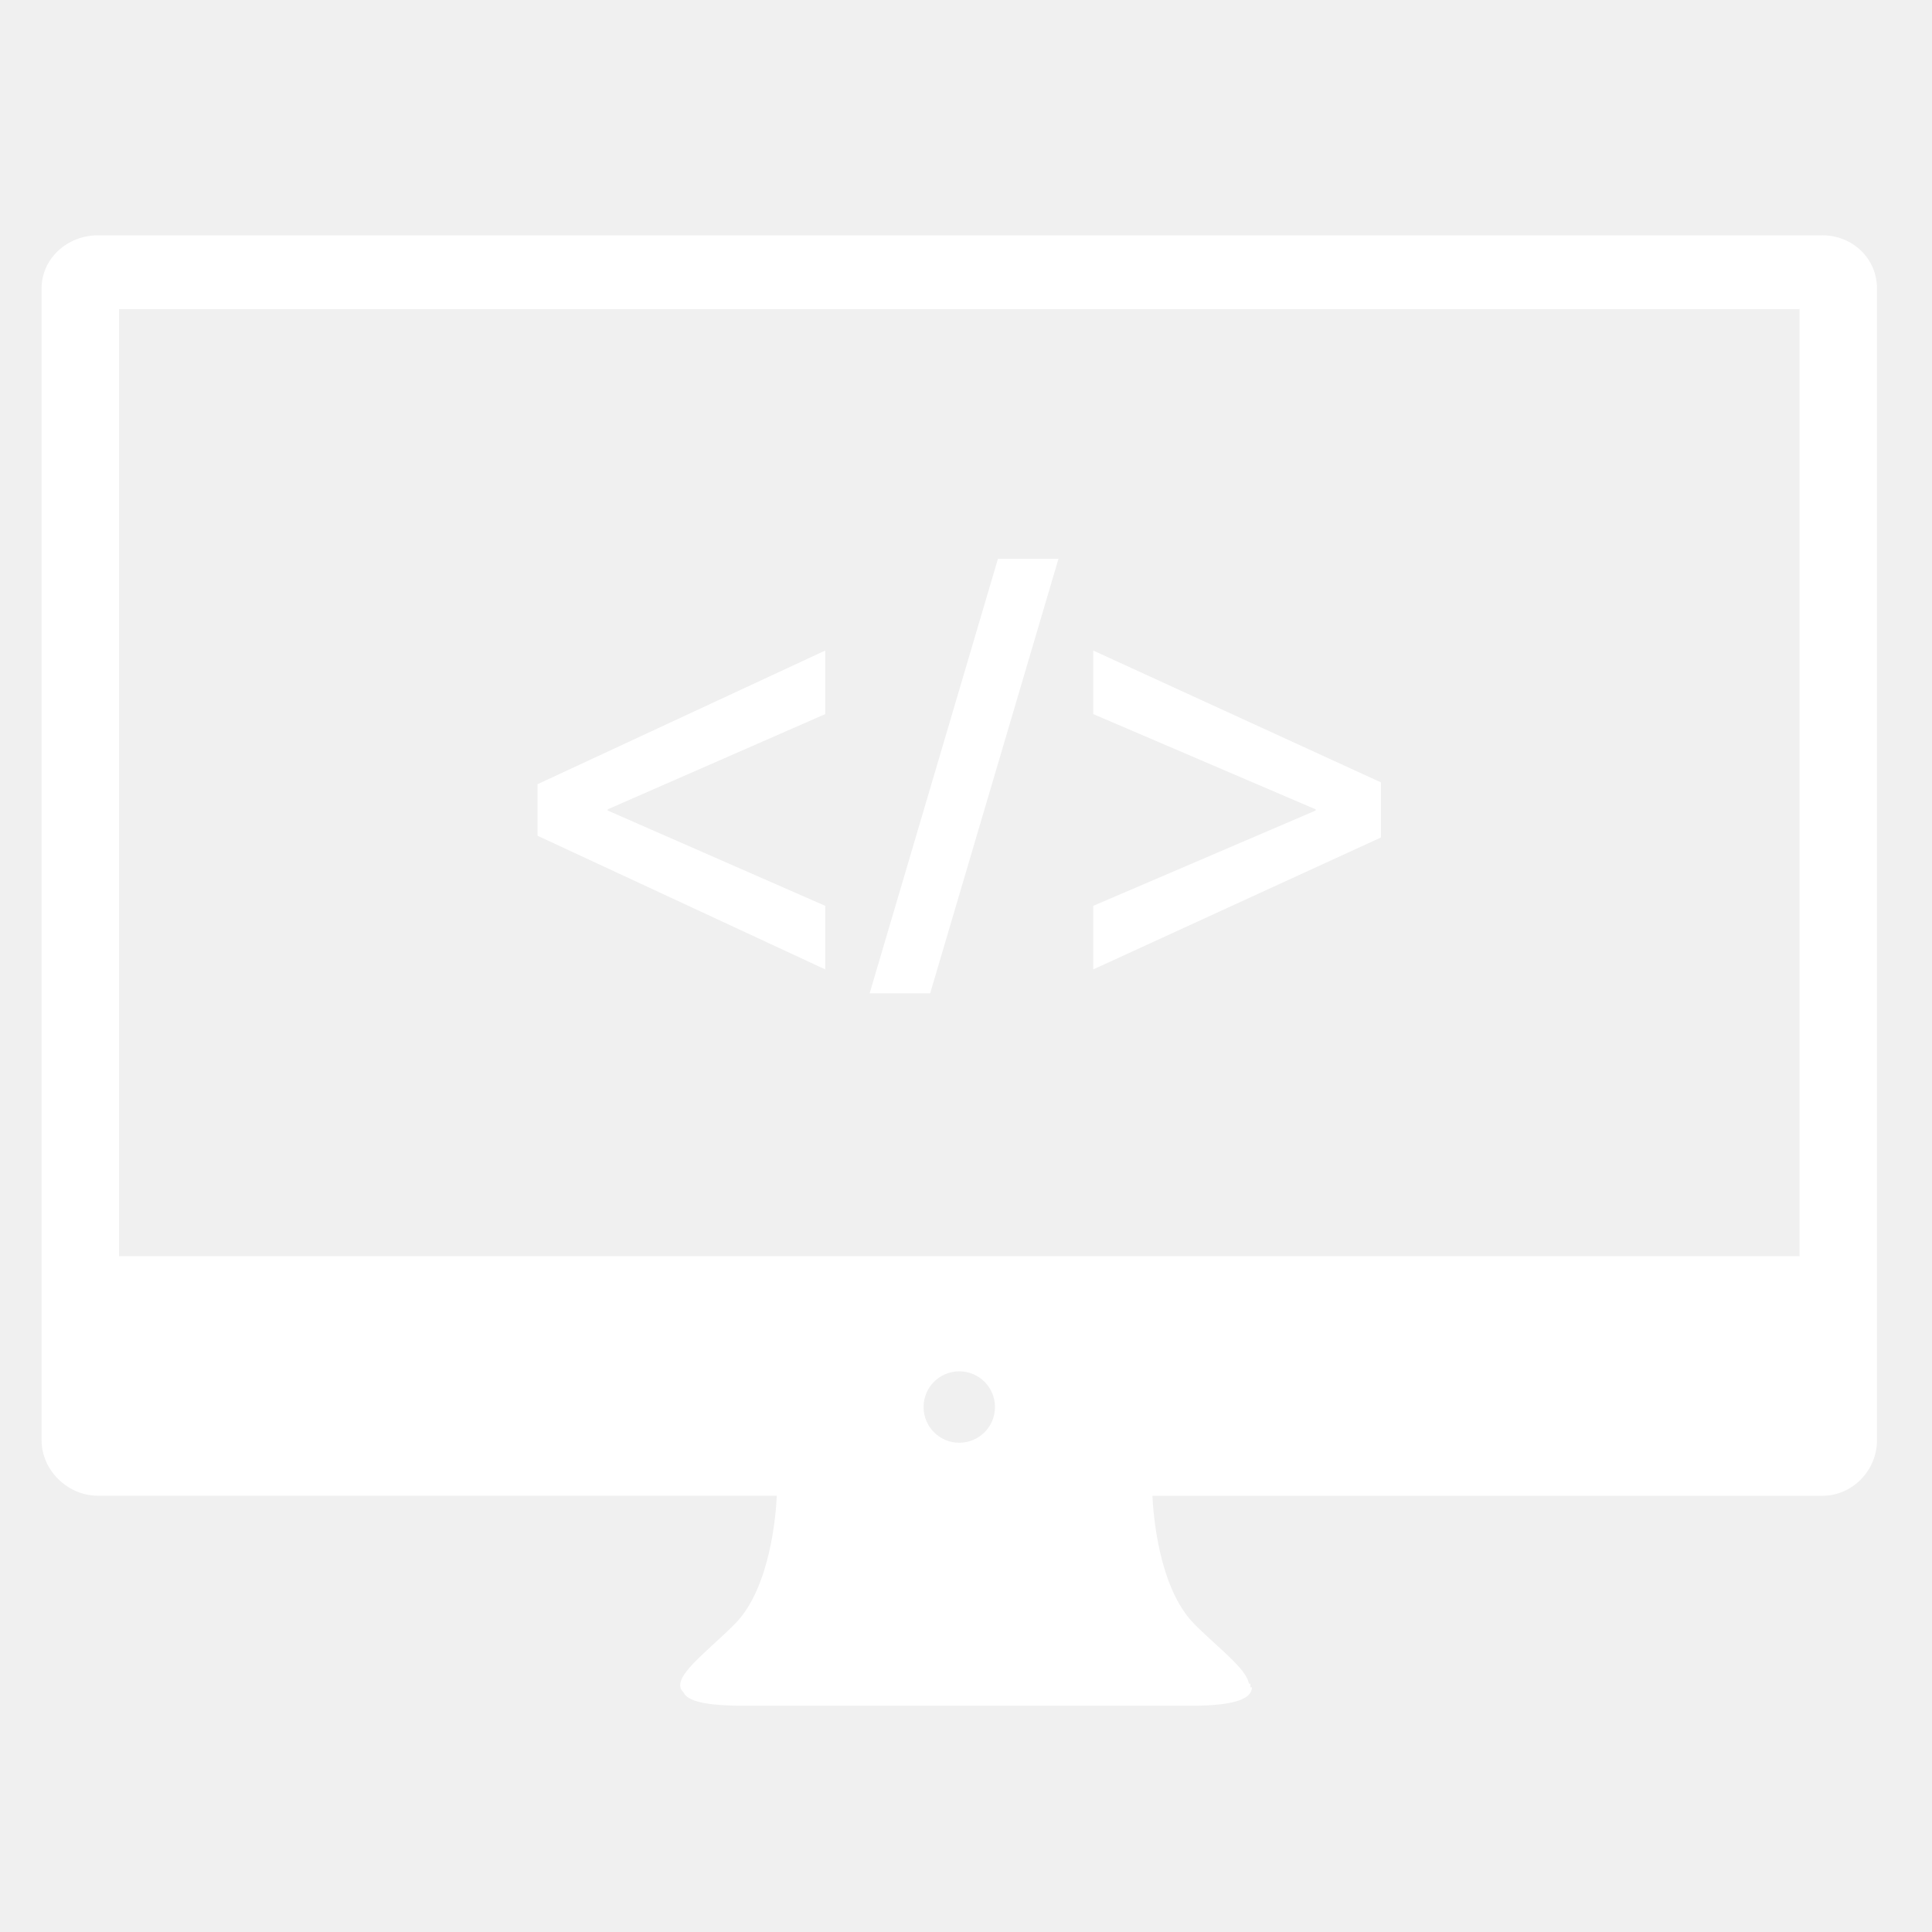
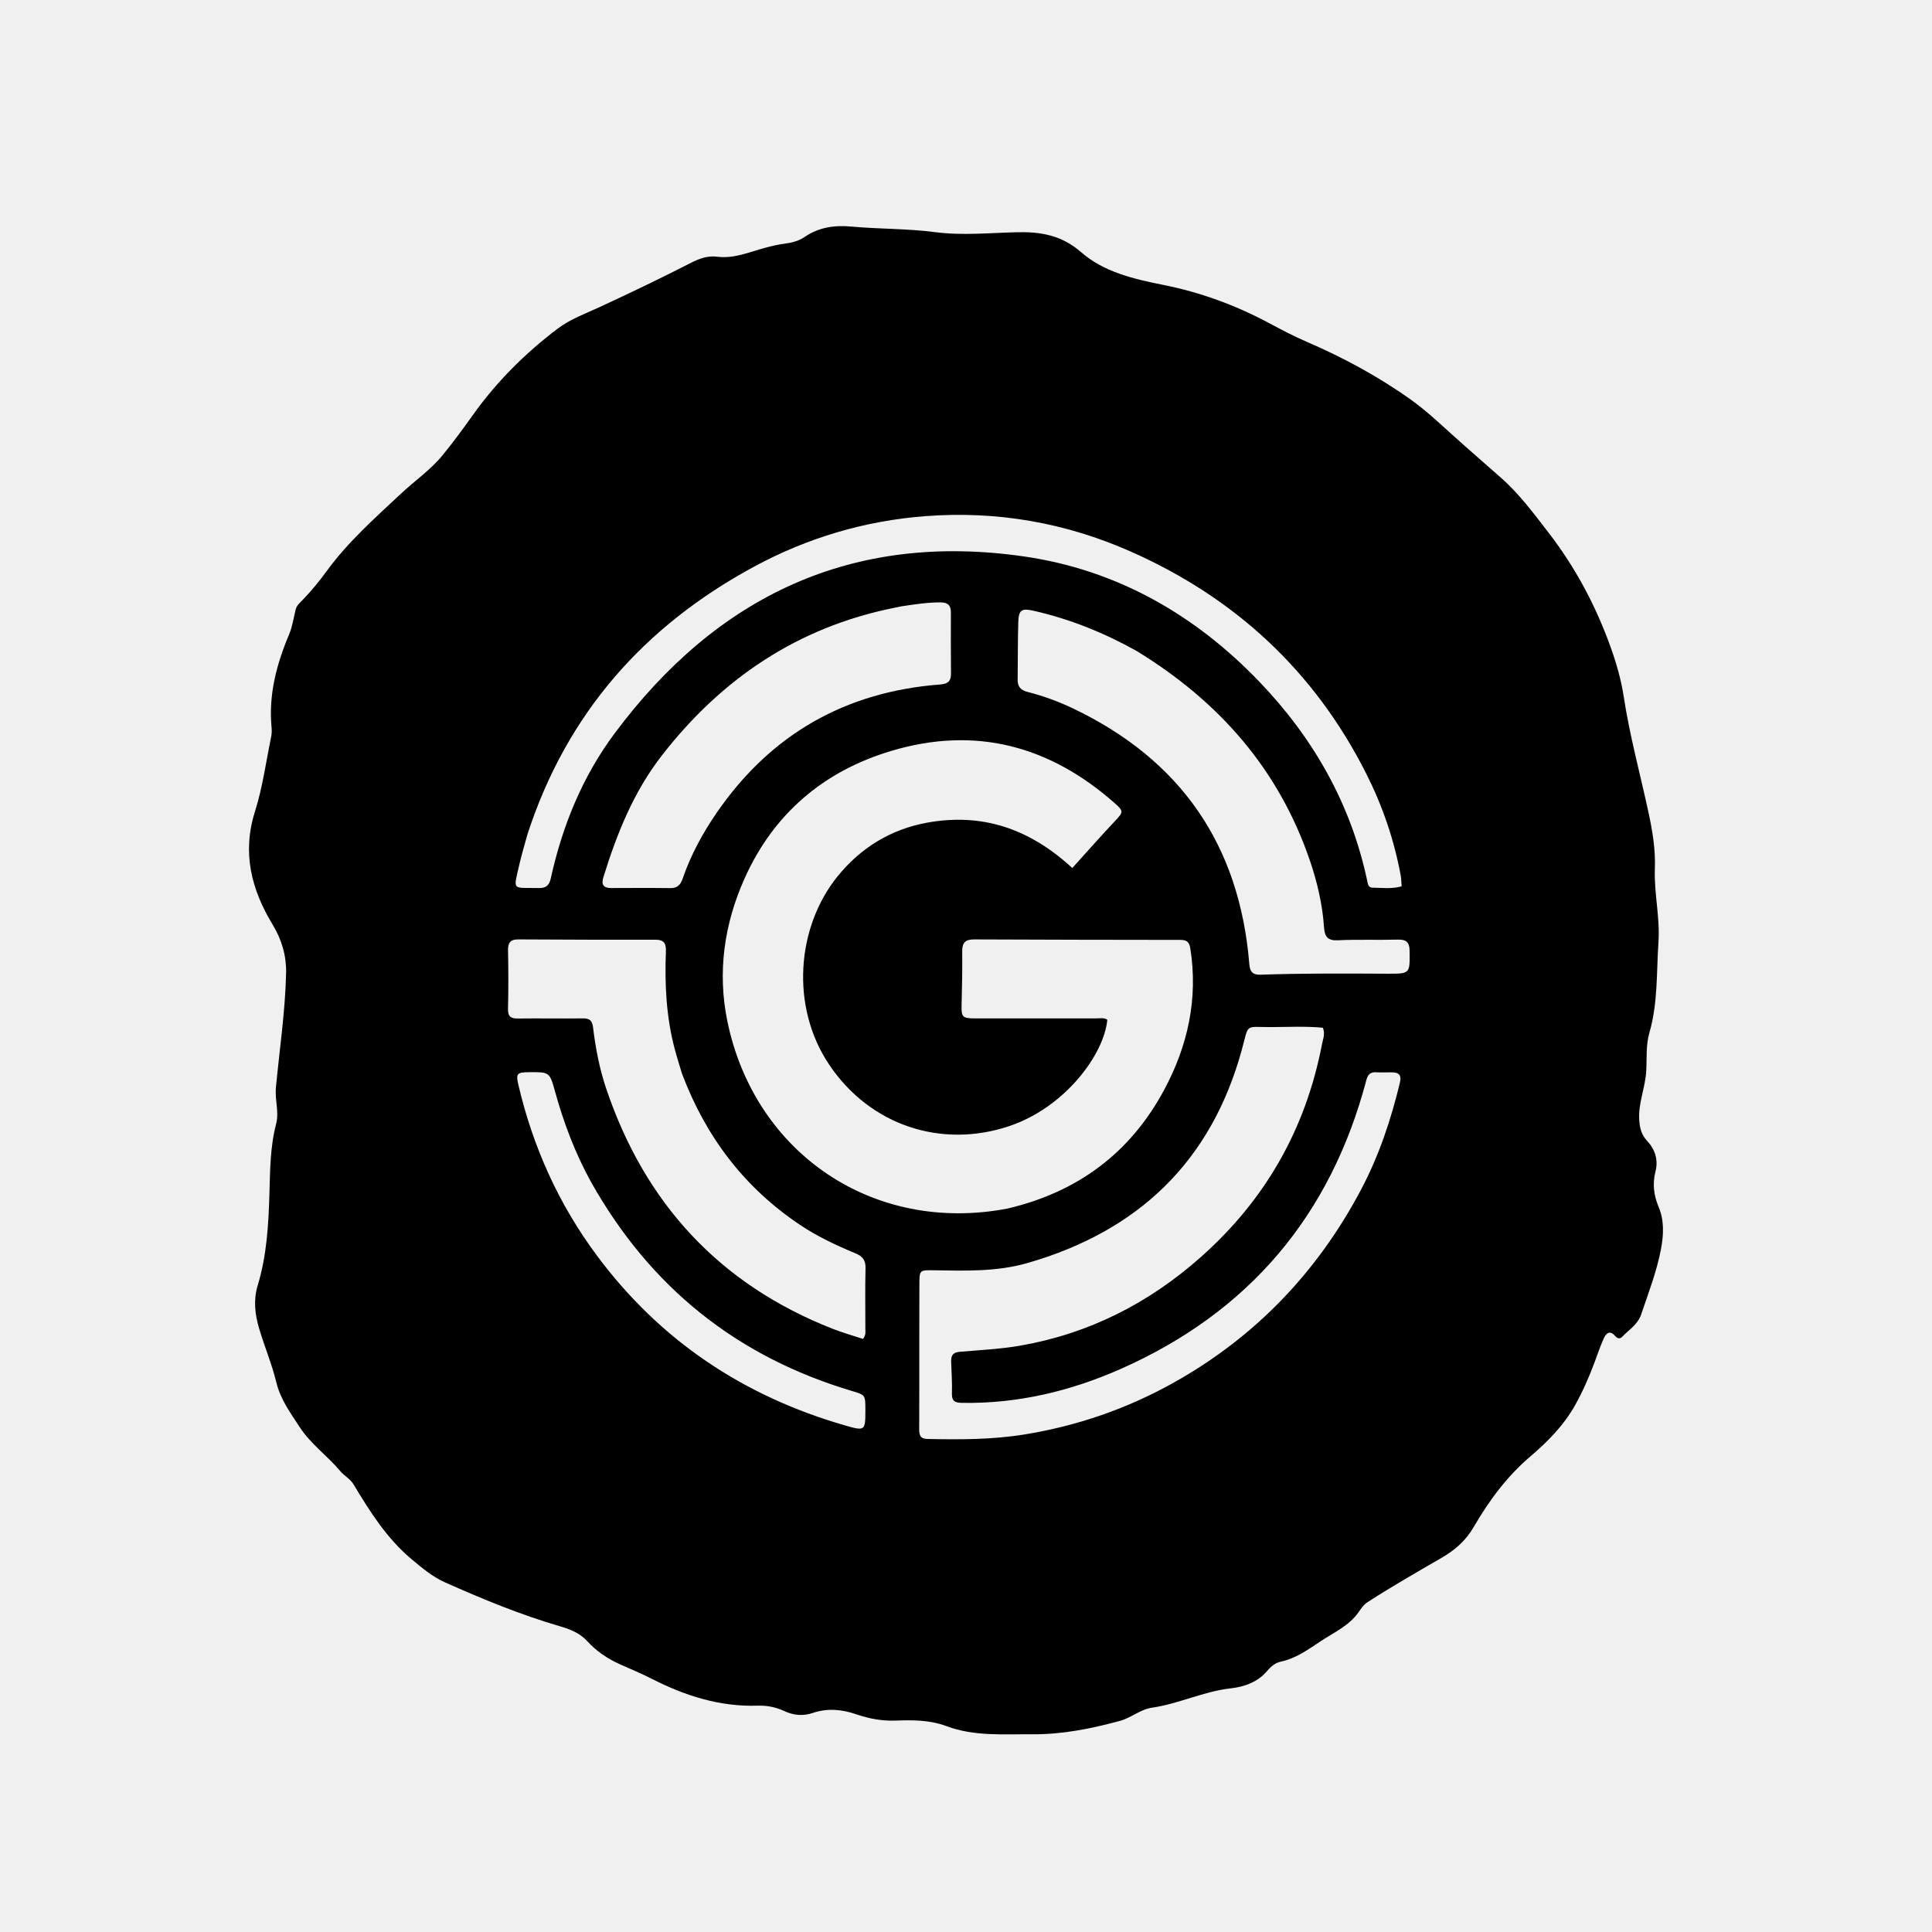
- <svg xmlns="http://www.w3.org/2000/svg" width="100pt" height="100pt" version="1.1" viewBox="0 0 100 100">
-   <g fill="#fff">
-     <path d="m94.316 12.18h-89.254c-1.562 0-2.91 1.188-2.91 2.754v59.605c0 1.562 1.348 2.879 2.91 2.879h35.145c-0.039 0.895-0.32 4.754-2.156 6.621-1.445 1.473-3.453 2.856-2.668 3.562 0.191 0.438 1.09 0.688 3.141 0.688h11.207 0.707 11.207c2.336 0 3.148-0.383 3.156-0.953h-0.078v-0.188h-0.082c-0.105-0.77-1.66-1.906-2.84-3.106-1.836-1.871-2.113-5.727-2.152-6.621h34.676c1.562 0 2.828-1.312 2.828-2.879v-59.609c-0.004-1.566-1.27-2.754-2.836-2.754zm-44.664 62.496c-1.02 0-1.848-0.824-1.848-1.848s0.824-1.848 1.848-1.848c1.02 0 1.848 0.824 1.848 1.848s-0.828 1.848-1.848 1.848zm43.492-9.656h-86.984v-49.023h86.984z" />
-     <path d="m42.715 46.887-11.262-4.934v-0.062l11.262-4.93v-3.289l-14.891 6.918v2.668l14.891 6.918z" />
-     <path d="m48.145 51.414 6.641-22.488h-3.133l-6.641 22.488z" />
-     <path d="m71.477 40.496-14.891-6.824v3.289l11.512 4.93v0.062l-11.512 4.934v3.289l14.891-6.828z" />
-   </g>
+ <svg xmlns="http://www.w3.org/2000/svg" version="1.1" id="Layer_1" x="0px" y="0px" width="100%" viewBox="0 0 1024 1024" enable-background="new 0 0 1024 1024" xml:space="preserve">
+   <path fill="#000000" opacity="1" stroke="none" d=" M146.25,576.329   C148.207,555.844 151.188,535.882 151.64,515.756   C151.841,506.789 149.404,498.131 144.53,490.109   C133.218,471.491 128.214,451.965 135.152,430.065   C139.2,417.288 140.981,403.79 143.705,390.6   C144.038,388.99 144.096,387.263 143.94,385.622   C142.283,368.251 146.561,352.057 153.241,336.229   C154.967,332.14 155.598,327.583 156.659,323.222   C157.242,320.829 158.941,319.504 160.585,317.799   C165.146,313.067 169.336,307.918 173.214,302.6   C184.48,287.153 198.714,274.59 212.543,261.636   C219.831,254.809 228.273,248.989 234.527,241.351   C240.158,234.474 245.486,227.183 250.686,219.897   C263.257,202.281 278.33,187.247 295.547,174.212   C302.176,169.194 309.863,166.41 317.244,163.013   C333.727,155.427 350.071,147.564 366.225,139.314   C370.653,137.053 375.063,135.413 380.067,136.058   C389.028,137.213 397.078,133.612 405.404,131.369   C408.932,130.418 412.524,129.587 416.14,129.111   C419.857,128.622 423.375,127.702 426.447,125.6   C434.009,120.425 442.378,119.265 451.272,120.083   C466.024,121.439 480.896,121.115 495.603,123.038   C510.087,124.931 524.544,123.421 539.014,123.087   C551.55,122.797 562.669,124.606 573.1,133.726   C585.075,144.194 600.909,147.891 616.576,151.009   C636.067,154.888 654.701,161.681 672.231,171.04   C678.851,174.574 685.486,178.1 692.335,181.05   C711.83,189.449 730.377,199.435 747.684,211.754   C755.444,217.279 762.368,223.778 769.396,230.118   C778.049,237.926 786.852,245.551 795.59,253.257   C805.242,261.768 812.916,272.165 820.743,282.292   C835,300.738 845.844,321.126 853.708,343.11   C856.752,351.621 859.242,360.326 860.596,369.172   C863.779,389.975 869.337,410.233 873.763,430.748   C875.875,440.536 877.493,450.291 877.11,460.421   C876.619,473.387 879.899,486.196 879.018,499.268   C877.935,515.347 878.771,531.596 874.222,547.325   C872.293,553.995 872.915,560.914 872.538,567.699   C872.045,576.549 868.177,584.828 868.845,593.854   C869.155,598.029 870.01,601.485 872.993,604.668   C877.194,609.15 879.017,614.742 877.452,620.852   C875.763,627.445 876.498,633.5 879.144,639.792   C882.124,646.874 881.767,654.572 880.366,661.971   C878.097,673.95 873.689,685.342 869.786,696.857   C868.04,702.009 863.331,704.79 859.814,708.507   C858.499,709.897 857.177,709.394 855.991,708.033   C853.135,704.755 851.184,706.803 849.983,709.469   C848.14,713.561 846.728,717.848 845.154,722.06   C842.236,729.871 838.907,737.489 834.829,744.778   C828.873,755.424 820.314,764.107 811.305,771.774   C798.724,782.483 789.302,795.237 781.157,809.252   C777.008,816.391 771.478,821.386 764.036,825.704   C750.85,833.353 737.551,840.929 724.731,849.244   C722.69,850.568 721.411,852.562 720.107,854.436   C715.045,861.709 707.112,865.154 700.09,869.804   C693.444,874.205 687.001,878.971 678.916,880.681   C675.969,881.303 673.671,883.197 671.634,885.623   C666.623,891.59 659.468,894.062 652.202,894.877   C637.83,896.489 624.784,903.069 610.556,905.111   C604.43,905.991 599.582,910.475 593.535,912.115   C578.359,916.232 563.088,919.306 547.282,919.201   C531.969,919.1 516.412,920.393 501.761,914.926   C492.692,911.542 483.703,911.623 474.397,911.955   C467.392,912.206 460.505,910.915 453.801,908.597   C446.244,905.984 438.549,905.259 430.755,907.91   C425.637,909.651 420.616,909.194 415.687,906.898   C411.253,904.832 406.582,903.878 401.623,904.041   C381.463,904.703 362.961,898.759 345.252,889.697   C339.774,886.894 334.052,884.575 328.454,882.049   C321.745,879.023 316.014,875.054 311.112,869.711   C307.219,865.468 302.027,863.497 296.766,861.957   C275.789,855.815 255.647,847.51 235.733,838.627   C229.148,835.689 223.616,830.984 218.131,826.393   C205.047,815.443 196.066,801.225 187.428,786.808   C185.617,783.785 182.538,782.32 180.425,779.798   C173.607,771.66 164.734,765.435 158.858,756.422   C153.973,748.928 148.684,741.781 146.482,732.751   C144.124,723.083 140.238,713.842 137.384,704.275   C135.028,696.376 134.293,688.854 136.599,681.253   C141.398,665.435 142.313,649.137 142.798,632.861   C143.171,620.344 143.159,607.873 146.359,595.67   C148.019,589.336 145.61,583.08 146.25,576.329  M534.075,640.546   C571.001,631.866 598.98,611.242 616.987,577.73   C629.611,554.238 635.104,529.283 630.879,502.558   C630.331,499.093 628.774,498.169 625.623,498.166   C589.132,498.135 552.64,498.075 516.149,497.912   C511.637,497.892 509.95,499.703 509.991,504.17   C510.08,513.663 509.923,523.161 509.666,532.651   C509.495,538.972 510.074,539.767 516.602,539.769   C538.097,539.777 559.592,539.741 581.087,539.764   C583.036,539.766 585.091,539.285 586.898,540.479   C585.208,558.84 564.508,586.91 534.971,596.843   C498.897,608.975 461.003,596.444 439.412,564.191   C418.885,533.527 422.155,491.484 443.855,464.579   C456.101,449.396 472.087,439.565 491.278,436.052   C519.99,430.796 545.238,438.754 568.343,460.07   C576.141,451.456 583.403,443.204 590.934,435.204   C595.361,430.501 595.71,430.017 590.9,425.764   C556.357,395.225 516.959,384.635 472.272,398.033   C436.308,408.816 409.859,431.515 394.587,465.713   C383.895,489.652 380.121,515.158 385.536,541.368   C399.963,611.2 462.915,654.2 534.075,640.546  M487.24,711.5   C487.236,726.828 487.269,742.157 487.196,757.485   C487.181,760.55 487.699,762.599 491.45,762.679   C508.615,763.041 525.77,763.062 542.772,760.327   C570.821,755.815 597.336,746.683 622.12,732.811   C665.305,708.639 698.182,674.312 721.31,630.669   C730.789,612.782 737.177,593.696 741.935,574.029   C743.045,569.438 741.191,568.317 737.271,568.355   C734.606,568.381 731.935,568.465 729.275,568.335   C726.237,568.187 724.972,569.532 724.192,572.489   C705.259,644.244 661.906,695.488 594.103,725.525   C567.408,737.351 539.295,744.073 509.768,743.543   C505.965,743.474 504.409,742.484 504.537,738.469   C504.711,732.988 504.338,727.486 504.139,721.995   C504.022,718.768 504.734,716.821 508.679,716.477   C519.438,715.539 530.251,715.064 540.921,713.192   C577.328,706.803 608.915,690.716 636.484,666.259   C670.729,635.881 692.099,598.264 700.704,553.352   C701.224,550.639 702.481,547.939 701.131,544.709   C692.122,543.865 682.978,544.323 673.861,544.374   C659.452,544.456 662.097,542.127 658.194,556.377   C641.927,615.77 603.174,652.564 544.595,669.43   C528.332,674.112 511.648,673.533 494.997,673.276   C487.334,673.158 487.317,673.129 487.291,681.009   C487.258,690.839 487.256,700.67 487.24,711.5  M361.419,568.925   C360.145,564.617 358.771,560.336 357.616,555.996   C353.118,539.096 352.28,521.843 352.932,504.475   C353.079,500.567 352.322,498.076 347.612,498.084   C323.282,498.124 298.952,498.043 274.623,497.905   C270.452,497.881 269.196,499.736 269.271,503.715   C269.466,514.043 269.508,524.382 269.258,534.708   C269.16,538.783 270.708,539.88 274.504,539.832   C286.001,539.686 297.502,539.904 308.998,539.767   C312.569,539.725 313.902,540.996 314.335,544.582   C315.674,555.652 317.775,566.59 321.367,577.198   C341.929,637.915 381.427,680.766 441.348,704.3   C446.685,706.397 452.239,707.942 457.424,709.654   C459.095,707.534 458.647,705.803 458.652,704.19   C458.689,693.525 458.462,682.854 458.75,672.197   C458.864,667.959 457.192,665.864 453.492,664.328   C443.174,660.043 433.044,655.281 423.759,649.036   C394.472,629.339 374.103,602.593 361.419,568.925  M279.612,442.053   C278.169,447.352 276.546,452.611 275.318,457.959   C271.958,472.601 271.285,470.353 285.507,470.678   C289.28,470.765 291.045,469.517 291.921,465.557   C298.064,437.767 308.6,411.783 325.665,388.845   C379.956,315.87 451.643,281.767 542.774,294.932   C591.838,302.02 633.367,325.729 667.566,361.414   C696.105,391.193 716.01,426.044 724.643,466.806   C724.976,468.378 725.189,470.45 727.369,470.479   C732.439,470.548 737.581,471.284 742.889,469.776   C742.713,467.581 742.728,465.751 742.401,463.983   C738.896,445.02 732.687,426.918 723.997,409.762   C696.573,355.622 654.628,316.795 599.233,292.294   C564.571,276.964 528.242,270.696 490.57,273.559   C458.493,275.998 428.053,284.995 399.702,300.327   C341.546,331.777 300.524,377.907 279.612,442.053  M602.479,345.056   C585.388,335.476 567.395,328.216 548.269,323.814   C541.514,322.26 539.91,323.108 539.71,329.805   C539.406,339.955 539.517,350.117 539.377,360.274   C539.327,363.838 540.988,365.798 544.386,366.665   C552.798,368.811 560.926,371.757 568.768,375.501   C625.864,402.758 657.023,447.938 662.157,510.96   C662.519,515.4 664.166,516.748 668.269,516.606   C690.572,515.832 712.885,515.977 735.196,516.085   C747.499,516.144 747.258,516.12 747.123,504.027   C747.067,498.986 745.048,497.888 740.507,498.016   C730.019,498.314 719.504,497.853 709.032,498.366   C703.58,498.632 702.094,496.303 701.771,491.574   C700.942,479.386 698.176,467.55 694.243,456.037   C677.751,407.757 646.217,371.804 602.479,345.056  M477.784,321.364   C476.481,321.634 475.181,321.911 473.877,322.174   C422.743,332.453 382.361,359.755 350.709,400.534   C335.82,419.717 326.902,441.94 319.803,464.957   C318.609,468.829 319.802,470.689 323.93,470.675   C334.421,470.641 344.913,470.577 355.402,470.717   C359.092,470.767 360.701,468.928 361.806,465.721   C366.118,453.208 372.358,441.681 379.854,430.787   C408.508,389.148 448.125,366.61 498.416,362.78   C502.477,362.471 504.08,360.954 504.048,357.027   C503.959,346.204 503.942,335.38 503.993,324.557   C504.011,320.713 502.232,319.298 498.477,319.278   C491.779,319.241 485.219,320.243 477.784,321.364  M313.147,626.281   C304.833,611.169 298.785,595.163 294.194,578.567   C291.324,568.193 291.261,568.211 280.603,568.282   C273.866,568.327 273.32,568.944 274.867,575.484   C282.629,608.306 296.203,638.371 316.417,665.534   C350.005,710.67 394.226,740.039 447.974,755.533   C458.591,758.593 458.67,758.318 458.665,747.181   C458.662,739.396 458.669,739.372 451.513,737.239   C390.626,719.085 344.602,682.347 313.147,626.281  z" />
</svg>
